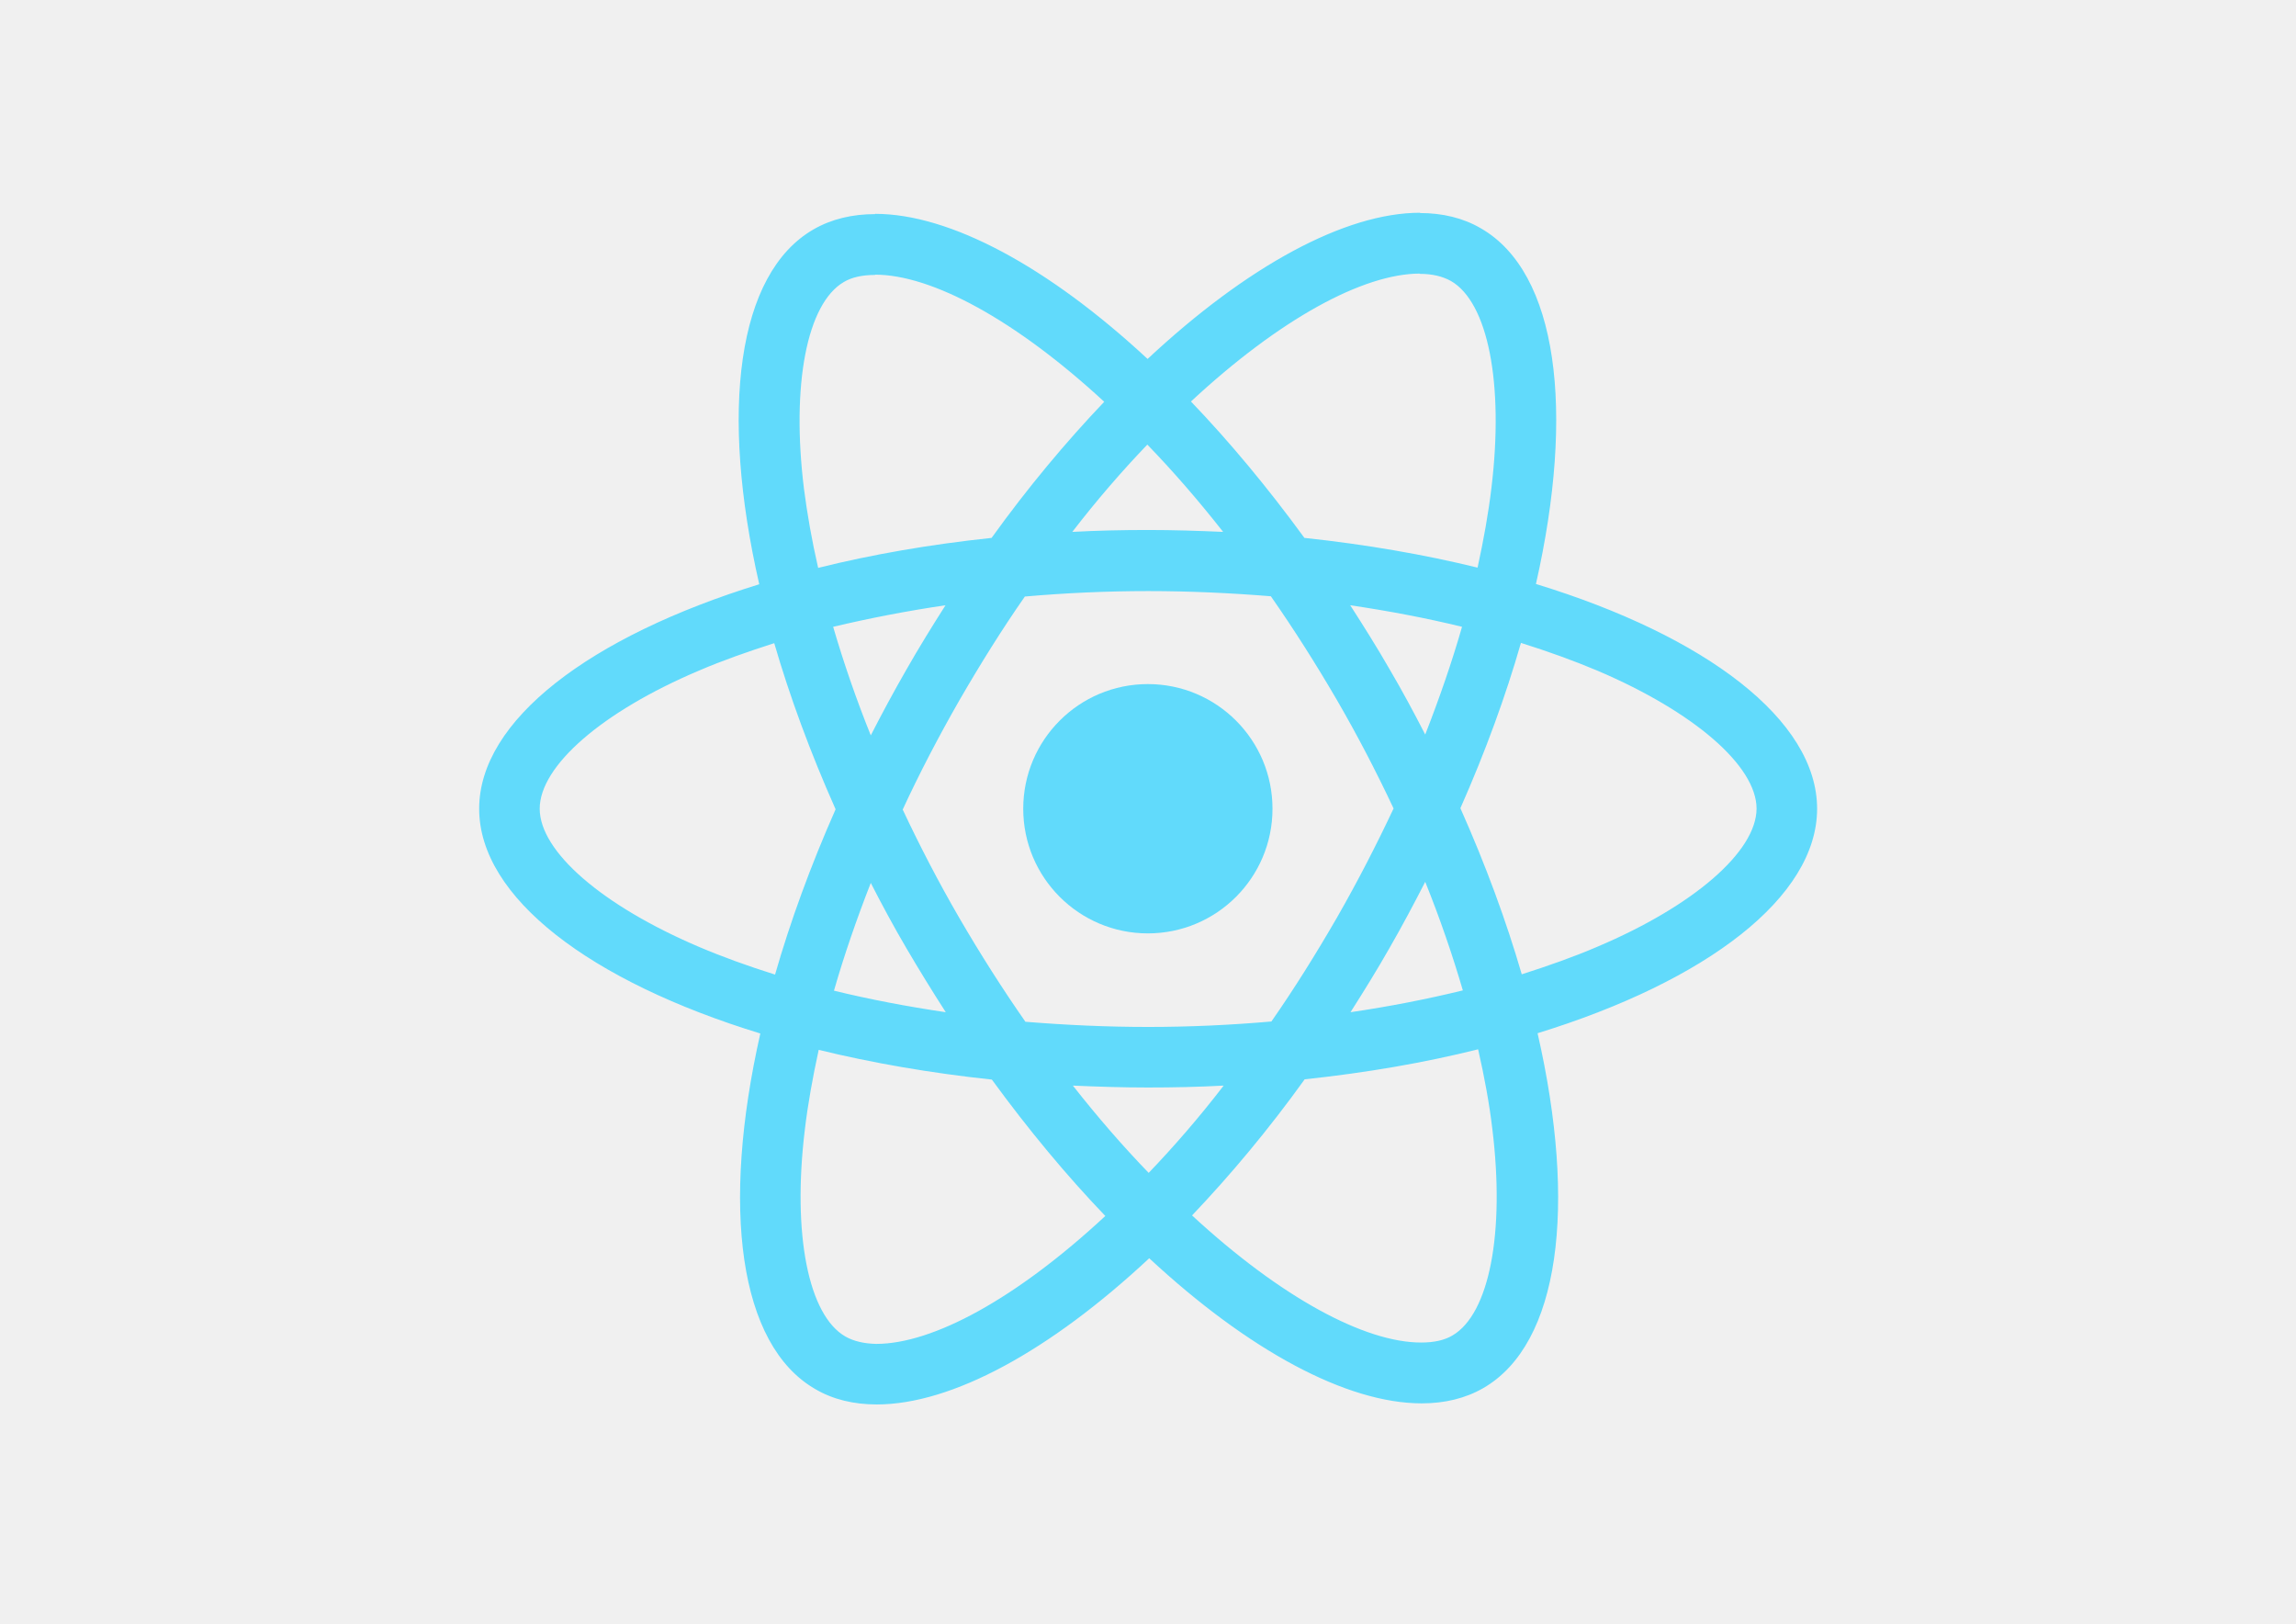
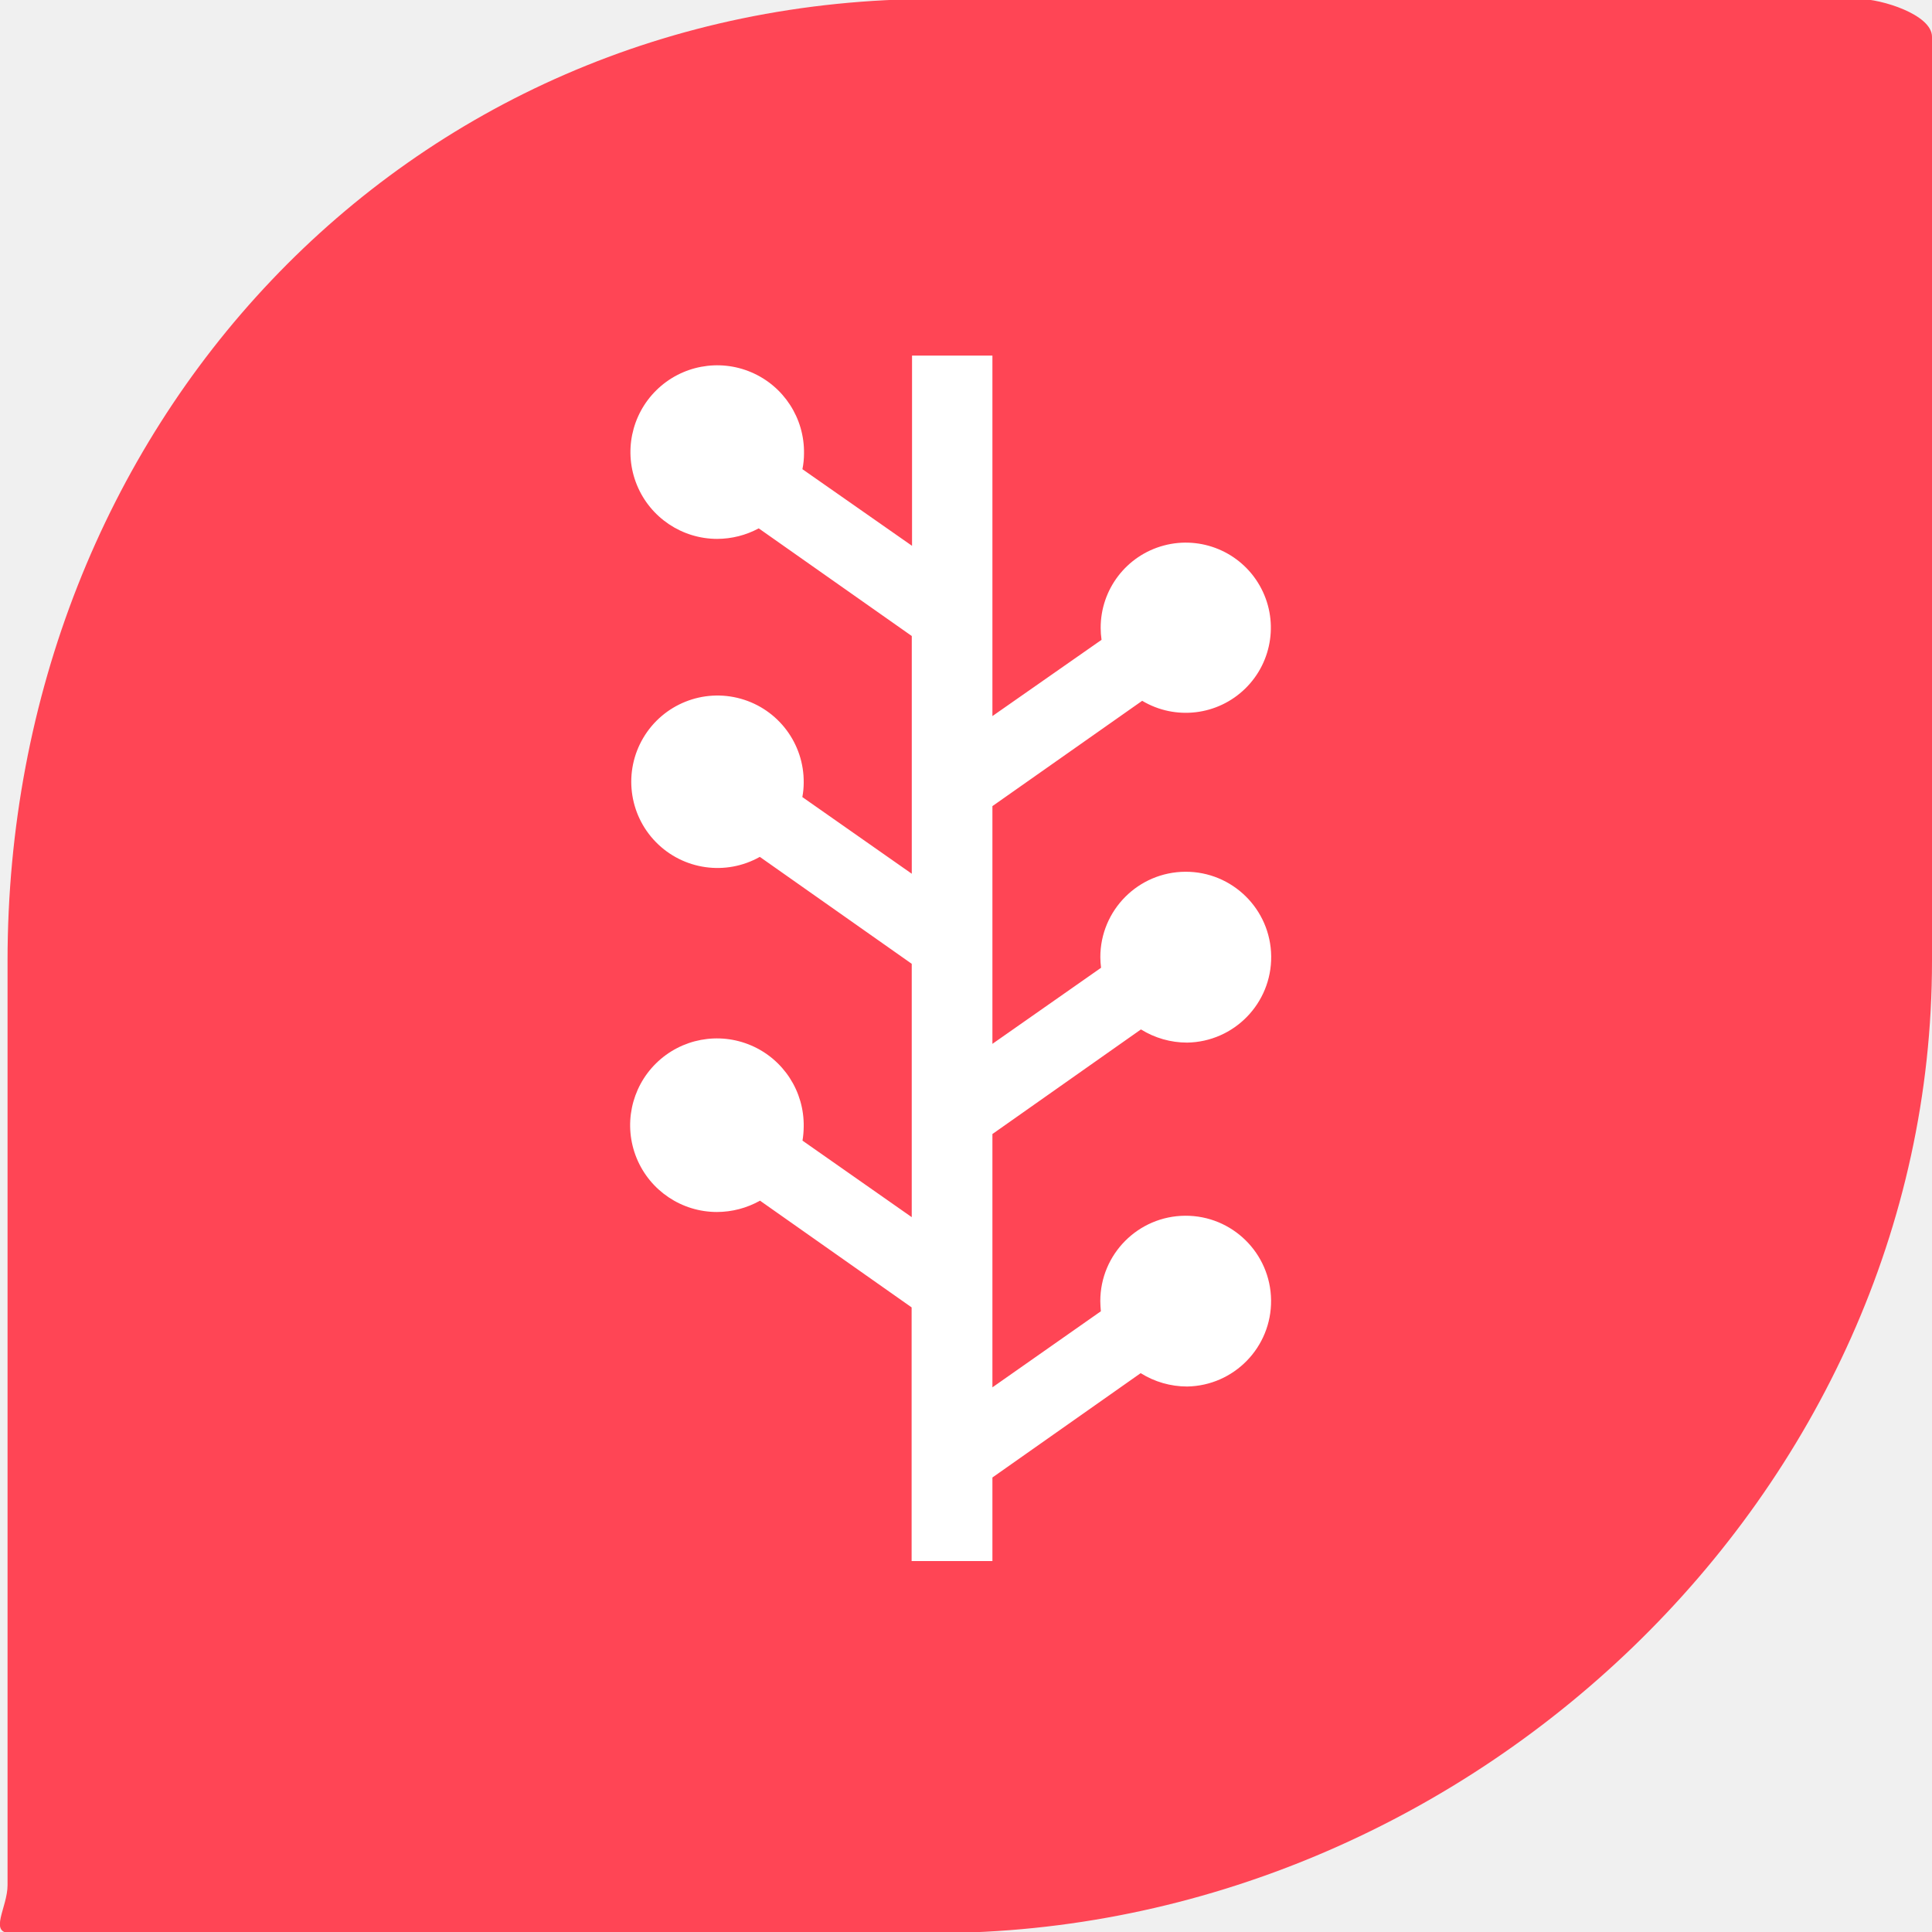
- <svg xmlns="http://www.w3.org/2000/svg" viewBox="0 0 841.9 595.3">
-   <g fill="#61DAFB">
-     <path d="M666.3 296.5c0-32.5-40.7-63.3-103.1-82.4 14.4-63.6 8-114.2-20.2-130.4-6.5-3.8-14.1-5.6-22.4-5.6v22.3c4.6 0 8.3.9 11.4 2.6 13.6 7.8 19.5 37.5 14.9 75.7-1.1 9.4-2.9 19.3-5.1 29.4-19.6-4.8-41-8.5-63.5-10.9-13.5-18.5-27.5-35.3-41.6-50 32.6-30.3 63.2-46.9 84-46.9V78c-27.5 0-63.5 19.6-99.9 53.6-36.4-33.8-72.4-53.2-99.9-53.2v22.3c20.7 0 51.4 16.5 84 46.6-14 14.7-28 31.4-41.3 49.9-22.6 2.4-44 6.1-63.6 11-2.3-10-4-19.7-5.2-29-4.7-38.2 1.1-67.9 14.6-75.8 3-1.8 6.9-2.6 11.5-2.6V78.5c-8.4 0-16 1.8-22.6 5.6-28.1 16.2-34.4 66.7-19.9 130.1-62.2 19.2-102.7 49.9-102.7 82.3 0 32.5 40.7 63.3 103.1 82.4-14.4 63.6-8 114.2 20.2 130.4 6.5 3.8 14.1 5.6 22.5 5.6 27.5 0 63.5-19.6 99.9-53.6 36.4 33.8 72.4 53.2 99.9 53.2 8.4 0 16-1.8 22.6-5.6 28.1-16.2 34.4-66.7 19.9-130.1 62-19.1 102.5-49.9 102.5-82.3zm-130.2-66.7c-3.7 12.9-8.3 26.2-13.5 39.5-4.1-8-8.4-16-13.1-24-4.6-8-9.5-15.8-14.4-23.4 14.2 2.1 27.9 4.7 41 7.9zm-45.8 106.5c-7.8 13.5-15.8 26.3-24.1 38.2-14.9 1.3-30 2-45.2 2-15.1 0-30.2-.7-45-1.9-8.3-11.9-16.4-24.6-24.2-38-7.6-13.1-14.5-26.4-20.8-39.8 6.2-13.4 13.2-26.8 20.7-39.9 7.8-13.5 15.8-26.3 24.1-38.2 14.9-1.3 30-2 45.2-2 15.1 0 30.2.7 45 1.9 8.3 11.9 16.4 24.6 24.2 38 7.6 13.1 14.5 26.4 20.8 39.8-6.3 13.4-13.2 26.8-20.7 39.9zm32.3-13c5.4 13.4 10 26.8 13.8 39.8-13.1 3.2-26.9 5.9-41.2 8 4.9-7.7 9.8-15.6 14.4-23.7 4.6-8 8.9-16.1 13-24.1zM421.2 430c-9.3-9.6-18.6-20.3-27.8-32 9 .4 18.2.7 27.5.7 9.4 0 18.7-.2 27.8-.7-9 11.7-18.3 22.4-27.5 32zm-74.4-58.9c-14.2-2.1-27.9-4.7-41-7.9 3.7-12.9 8.3-26.2 13.5-39.5 4.1 8 8.4 16 13.1 24 4.7 8 9.5 15.8 14.4 23.4zM420.7 163c9.3 9.6 18.6 20.3 27.8 32-9-.4-18.2-.7-27.5-.7-9.4 0-18.7.2-27.8.7 9-11.7 18.3-22.4 27.5-32zm-74 58.9c-4.9 7.7-9.8 15.6-14.4 23.7-4.6 8-8.9 16-13 24-5.4-13.4-10-26.8-13.8-39.8 13.1-3.1 26.9-5.8 41.2-7.9zm-90.5 125.2c-35.4-15.1-58.3-34.9-58.3-50.6 0-15.7 22.9-35.6 58.3-50.6 8.6-3.7 18-7 27.7-10.1 5.7 19.6 13.2 40 22.5 60.9-9.2 20.8-16.6 41.1-22.2 60.6-9.9-3.1-19.3-6.5-28-10.2zM310 490c-13.6-7.8-19.5-37.5-14.9-75.7 1.1-9.4 2.9-19.3 5.1-29.4 19.6 4.8 41 8.5 63.5 10.9 13.5 18.5 27.5 35.3 41.6 50-32.6 30.3-63.2 46.9-84 46.9-4.5-.1-8.3-1-11.3-2.7zm237.2-76.2c4.7 38.2-1.1 67.9-14.6 75.8-3 1.8-6.9 2.6-11.5 2.6-20.7 0-51.4-16.5-84-46.6 14-14.7 28-31.4 41.3-49.9 22.6-2.4 44-6.1 63.6-11 2.3 10.1 4.1 19.8 5.2 29.1zm38.5-66.7c-8.6 3.7-18 7-27.7 10.1-5.7-19.6-13.2-40-22.5-60.9 9.2-20.8 16.6-41.1 22.2-60.6 9.9 3.1 19.3 6.5 28.1 10.2 35.4 15.1 58.3 34.9 58.3 50.6-.1 15.7-23 35.6-58.4 50.6zM320.8 78.4z" />
-     <circle cx="420.9" cy="296.5" r="45.7" />
-     <path d="M520.5 78.1z" />
-   </g>
+ <svg xmlns="http://www.w3.org/2000/svg" id="Layer_1" data-name="Layer 1" viewBox="0 0 512 512">
+   <path d="M492.68-.28H247.77C106.63-.28,2,113.53,2,254.67V499.6c0,5.89-5.07,12.68.82,12.68H247.77C388.91,512.28,512,395.84,512,254.67V9.75C512,3.86,498.56-.28,492.68-.28Z" fill="#ff4555" />
+   <path d="M302.69,185.72a22.55,22.55,0,1,0-11-19.29,21.93,21.93,0,0,0,.23,3.13L263,189.77V94.23h-21.3v50.42l-29.05-20.31a20.77,20.77,0,0,0,.42-4.18,23,23,0,1,0-23,22.65,23.34,23.34,0,0,0,11-2.79l40.56,28.53v63l-29-20.32a20.47,20.47,0,0,0,.36-3.79,22.85,22.85,0,1,0-11.63,19.64l40.26,28.34v67.14l-28.95-20.28a23.7,23.7,0,0,0,.32-3.7,23,23,0,1,0-23,22.61,23.39,23.39,0,0,0,11.42-3l40.18,28.28V413.7H263V391.55l39.29-27.65a23.22,23.22,0,0,0,12.3,3.54,22.63,22.63,0,1,0-23-22.63c0,.89.08,1.81.15,2.69L263,367.66V300.53l39.36-27.72a23.23,23.23,0,0,0,12.24,3.49,22.64,22.64,0,1,0-23-22.63,25.11,25.11,0,0,0,.19,2.8L263,276.63v-63Z" fill="#fff" />
</svg>
